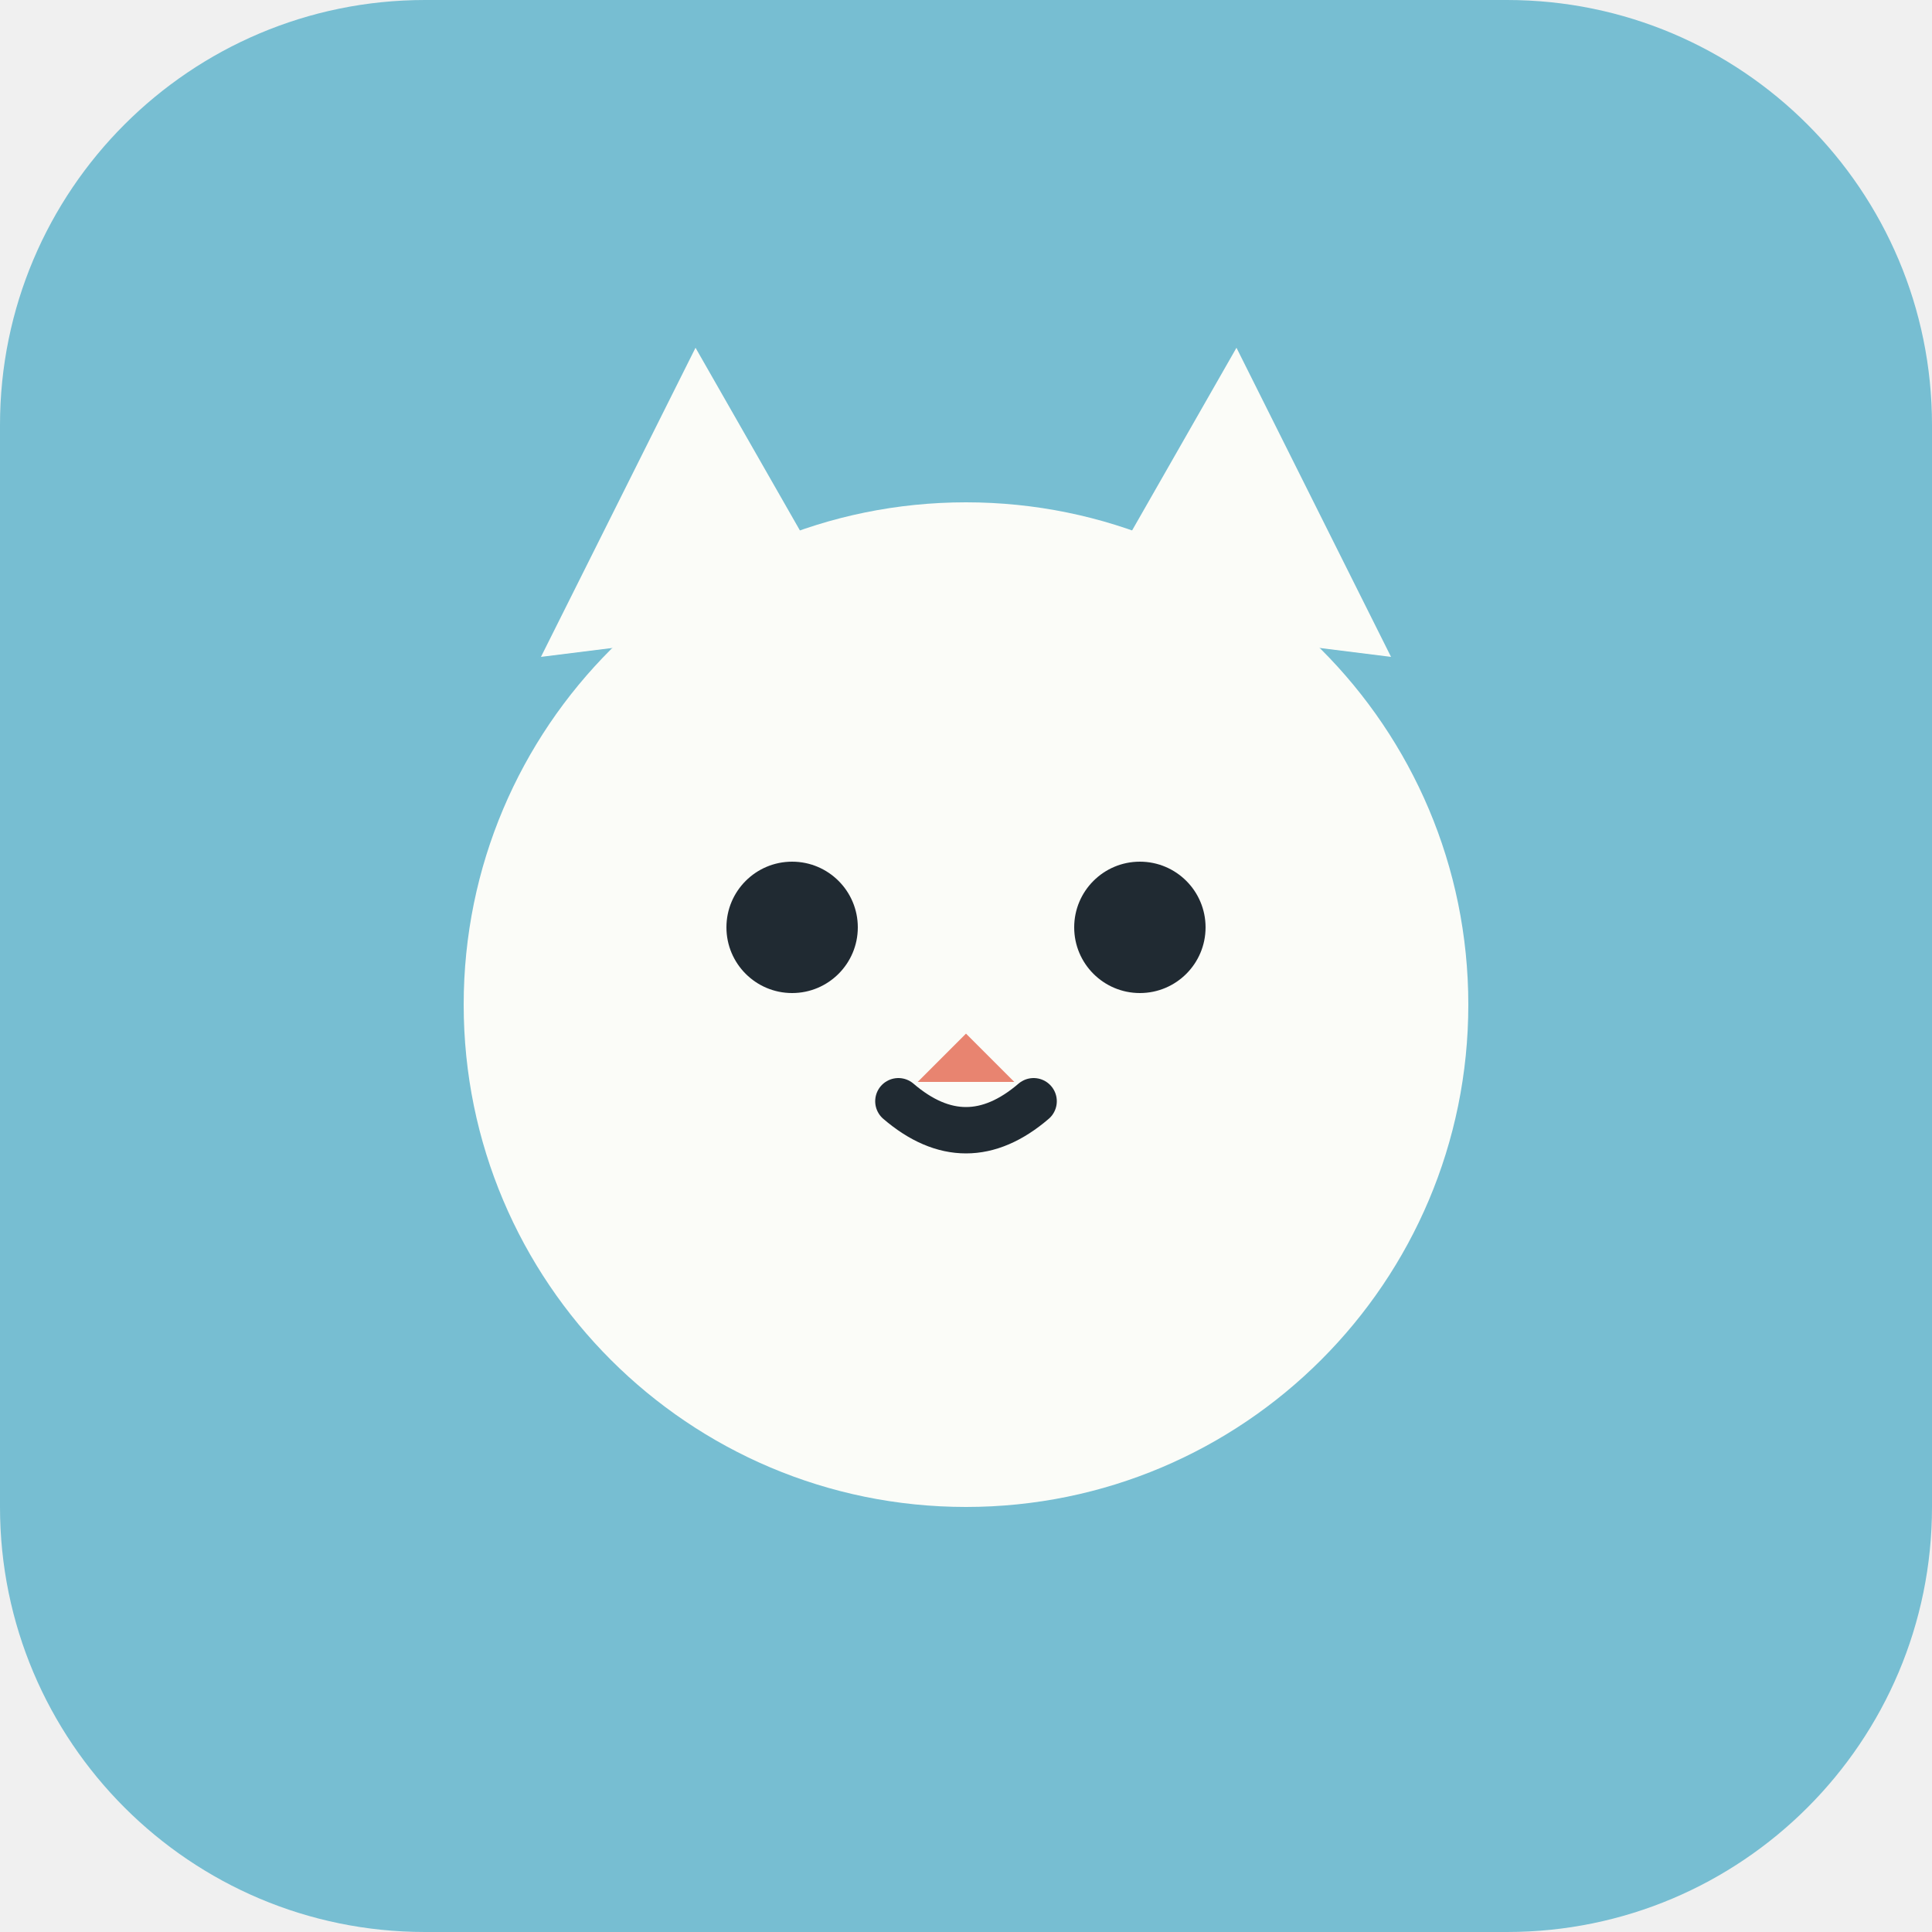
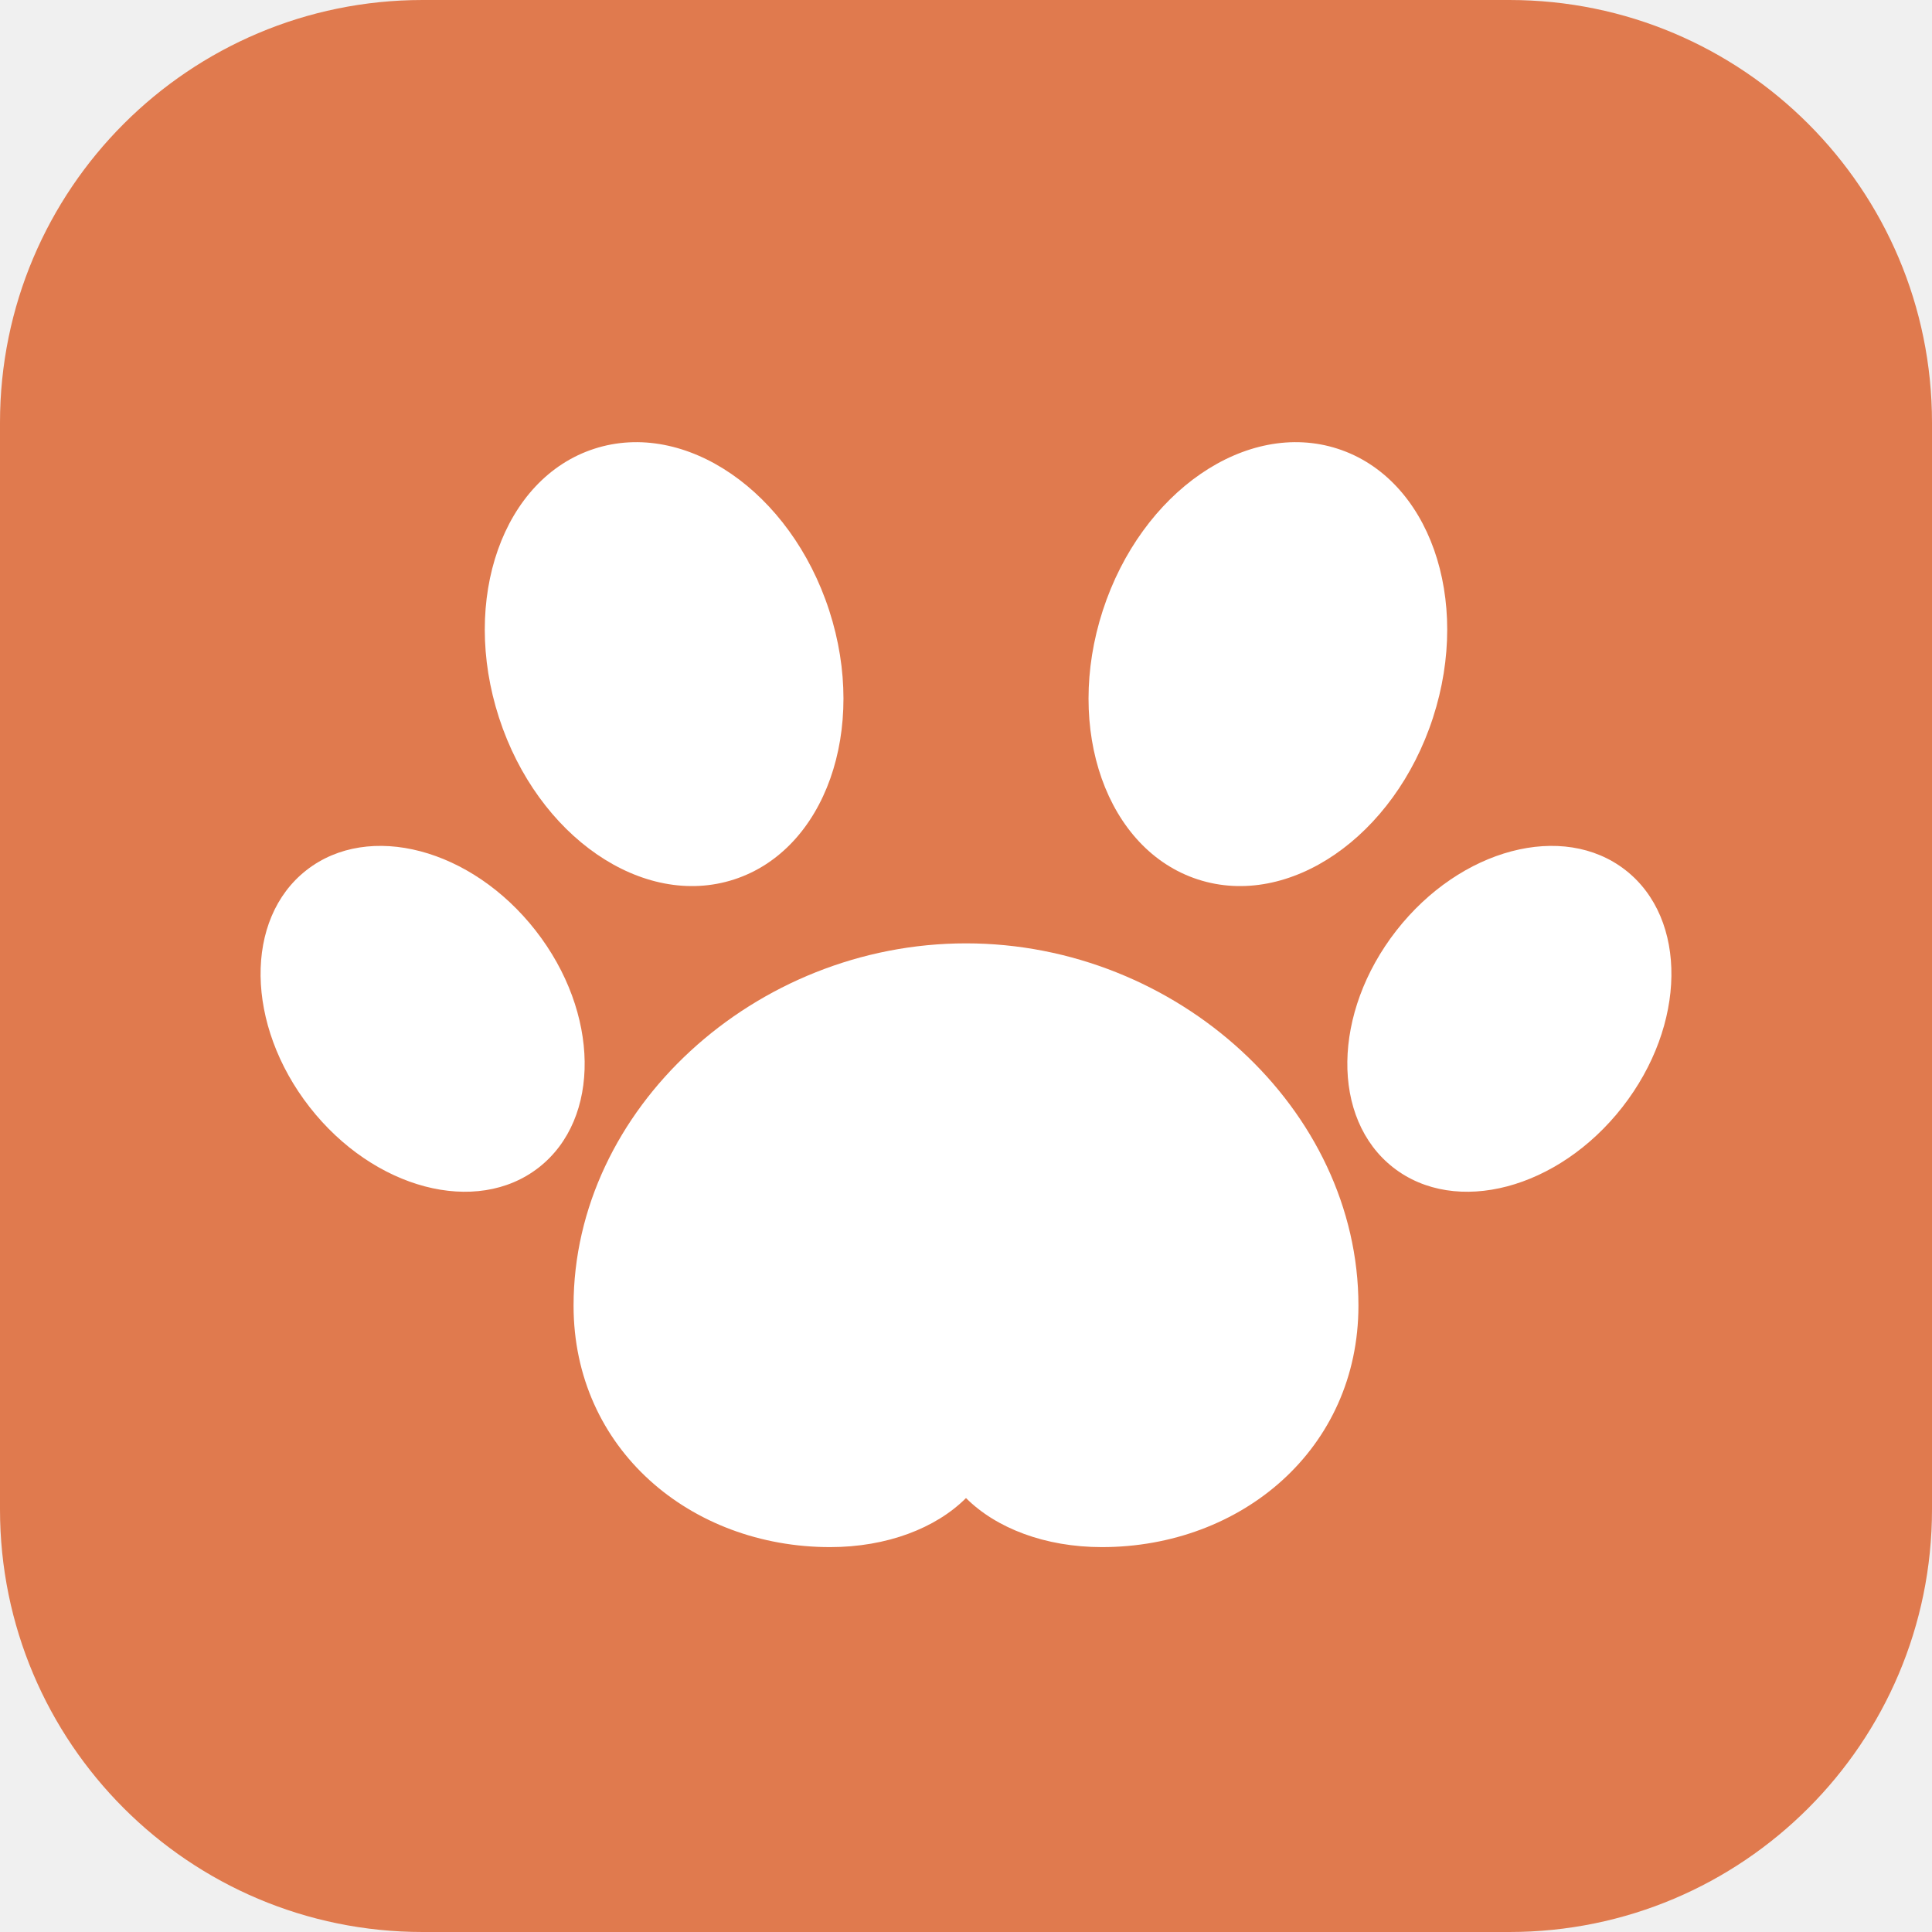
- <svg xmlns="http://www.w3.org/2000/svg" viewBox="0 0 100 100">
-   <rect width="100" height="100" rx="22" fill="#77bed2" />
-   <path d="M28 34 L36 18 L44 32 Z" fill="#fbfcf8" />
-   <path d="M72 34 L64 18 L56 32 Z" fill="#fbfcf8" />
-   <circle cx="50" cy="52" r="26" fill="#fbfcf8" />
-   <circle cx="41" cy="48" r="3.4" fill="#202a32" />
-   <circle cx="59" cy="48" r="3.4" fill="#202a32" />
-   <path d="M46.5 57 Q50 60 53.5 57" stroke="#202a32" stroke-width="2.4" stroke-linecap="round" fill="none" />
-   <path d="M50 53.5 L47.5 56 L52.5 56 Z" fill="#e88470" />
+ <svg xmlns="http://www.w3.org/2000/svg" viewBox="0 0 512 512">
+   <rect width="512" height="512" rx="112" fill="#e07a4e" />
+   <g fill="#ffffff">
+     <ellipse cx="176" cy="176" rx="46" ry="60" transform="rotate(-18 176 176)" />
+     <ellipse cx="336" cy="176" rx="46" ry="60" transform="rotate(18 336 176)" />
+     <ellipse cx="112" cy="270" rx="38" ry="50" transform="rotate(-38 112 270)" />
+     <ellipse cx="400" cy="270" rx="38" ry="50" transform="rotate(38 400 270)" />
+     <path d="M256 250c56 0 104 44 104 96 0 38-31 64-68 64-15 0-28-5-36-13-8 8-21 13-36 13-37 0-68-26-68-64 0-52 48-96 104-96z" />
+   </g>
</svg>
